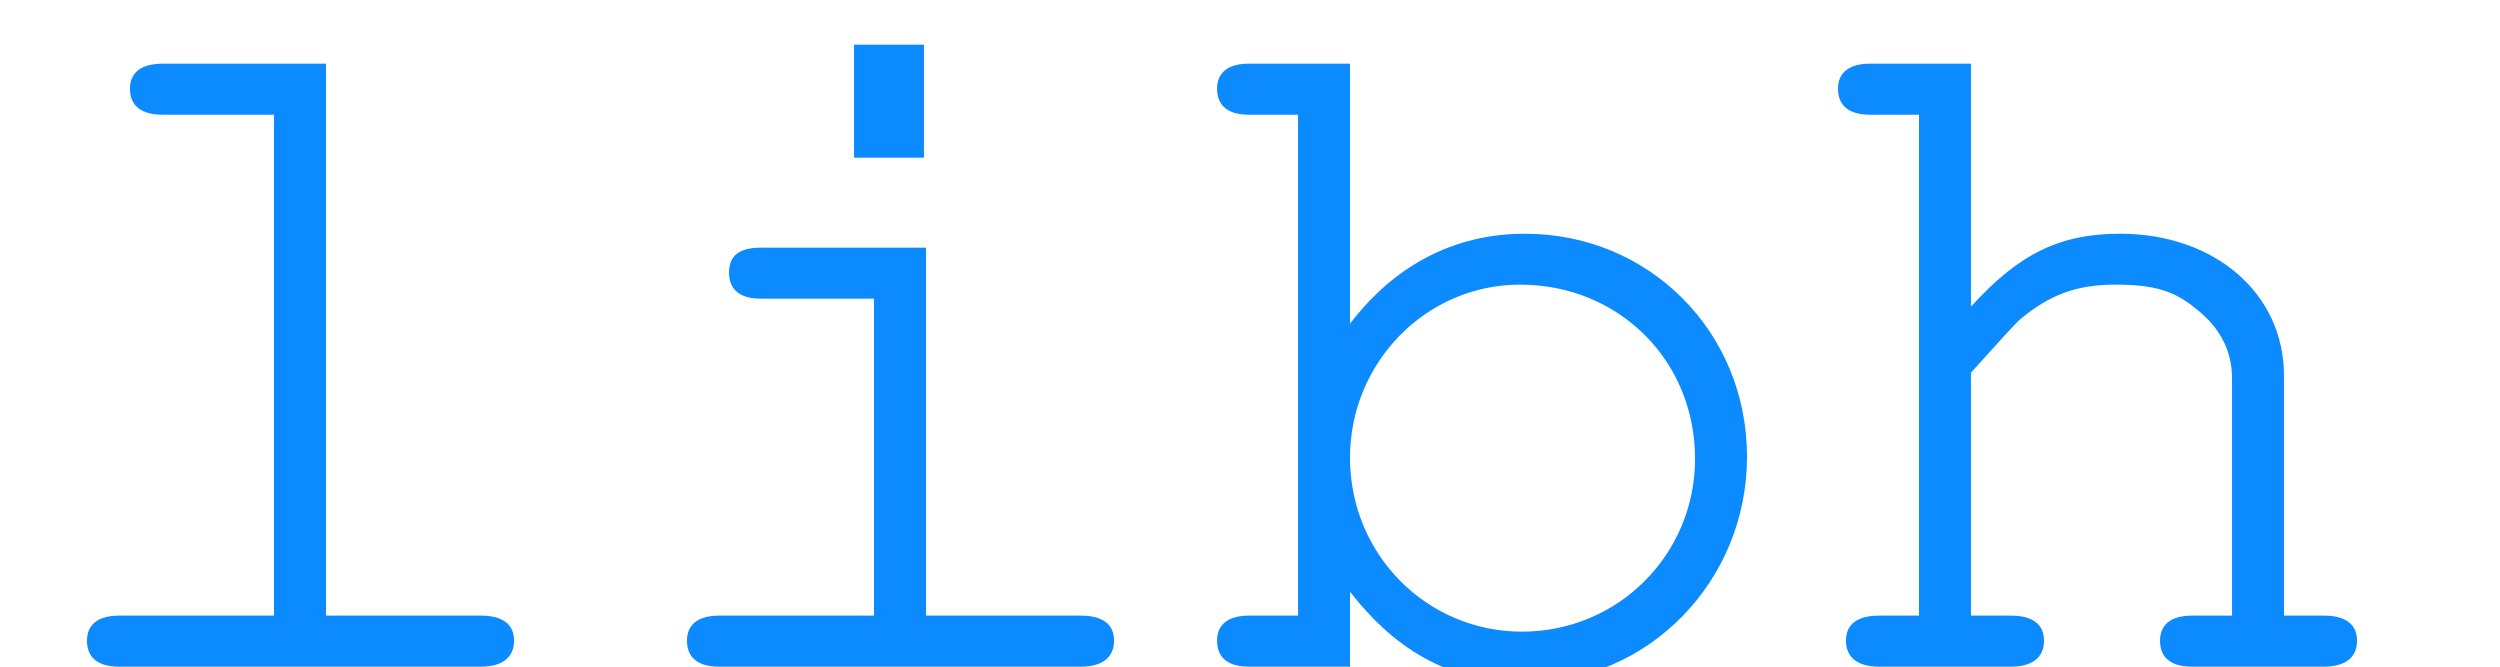
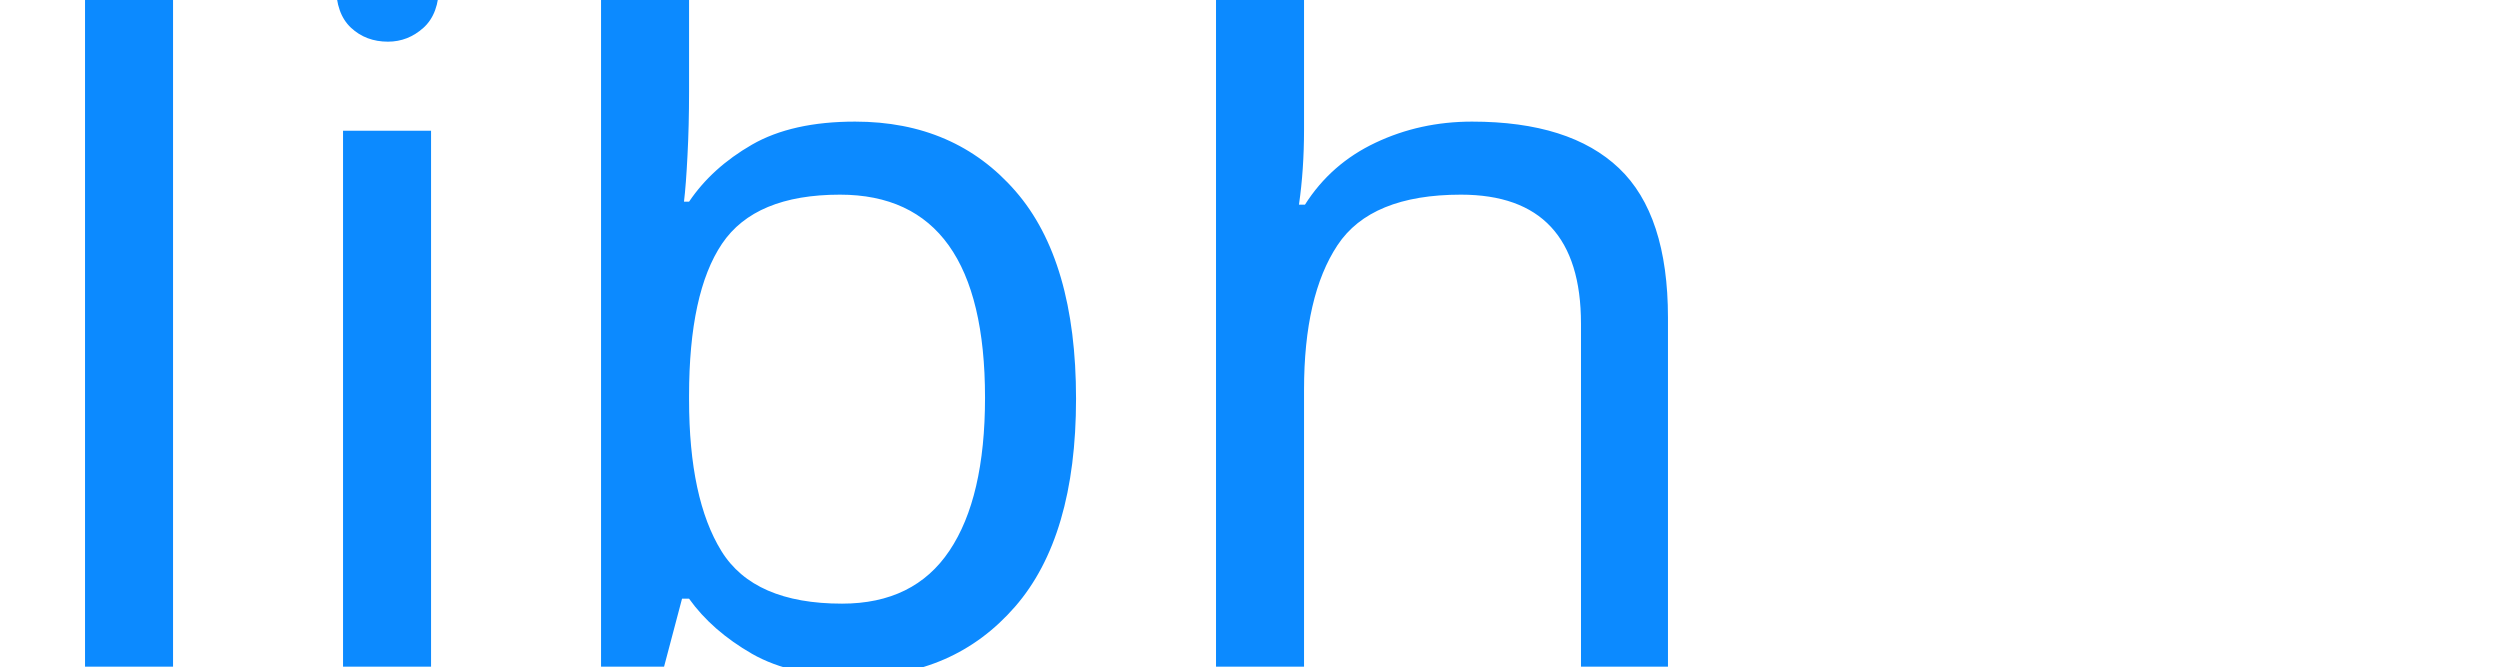
<svg xmlns="http://www.w3.org/2000/svg" width="300" height="80" viewBox="0 0 300 80">
-   <text x="0" y="80" font-family="Courier" font-size="120" fill="#0c8aff" align="center" font-weight="normal">libh</text>
+   <text x="0" y="80" font-family="JetBrains Mono" font-size="120" fill="#0c8aff" align="center" font-weight="normal">libh</text>
</svg>
